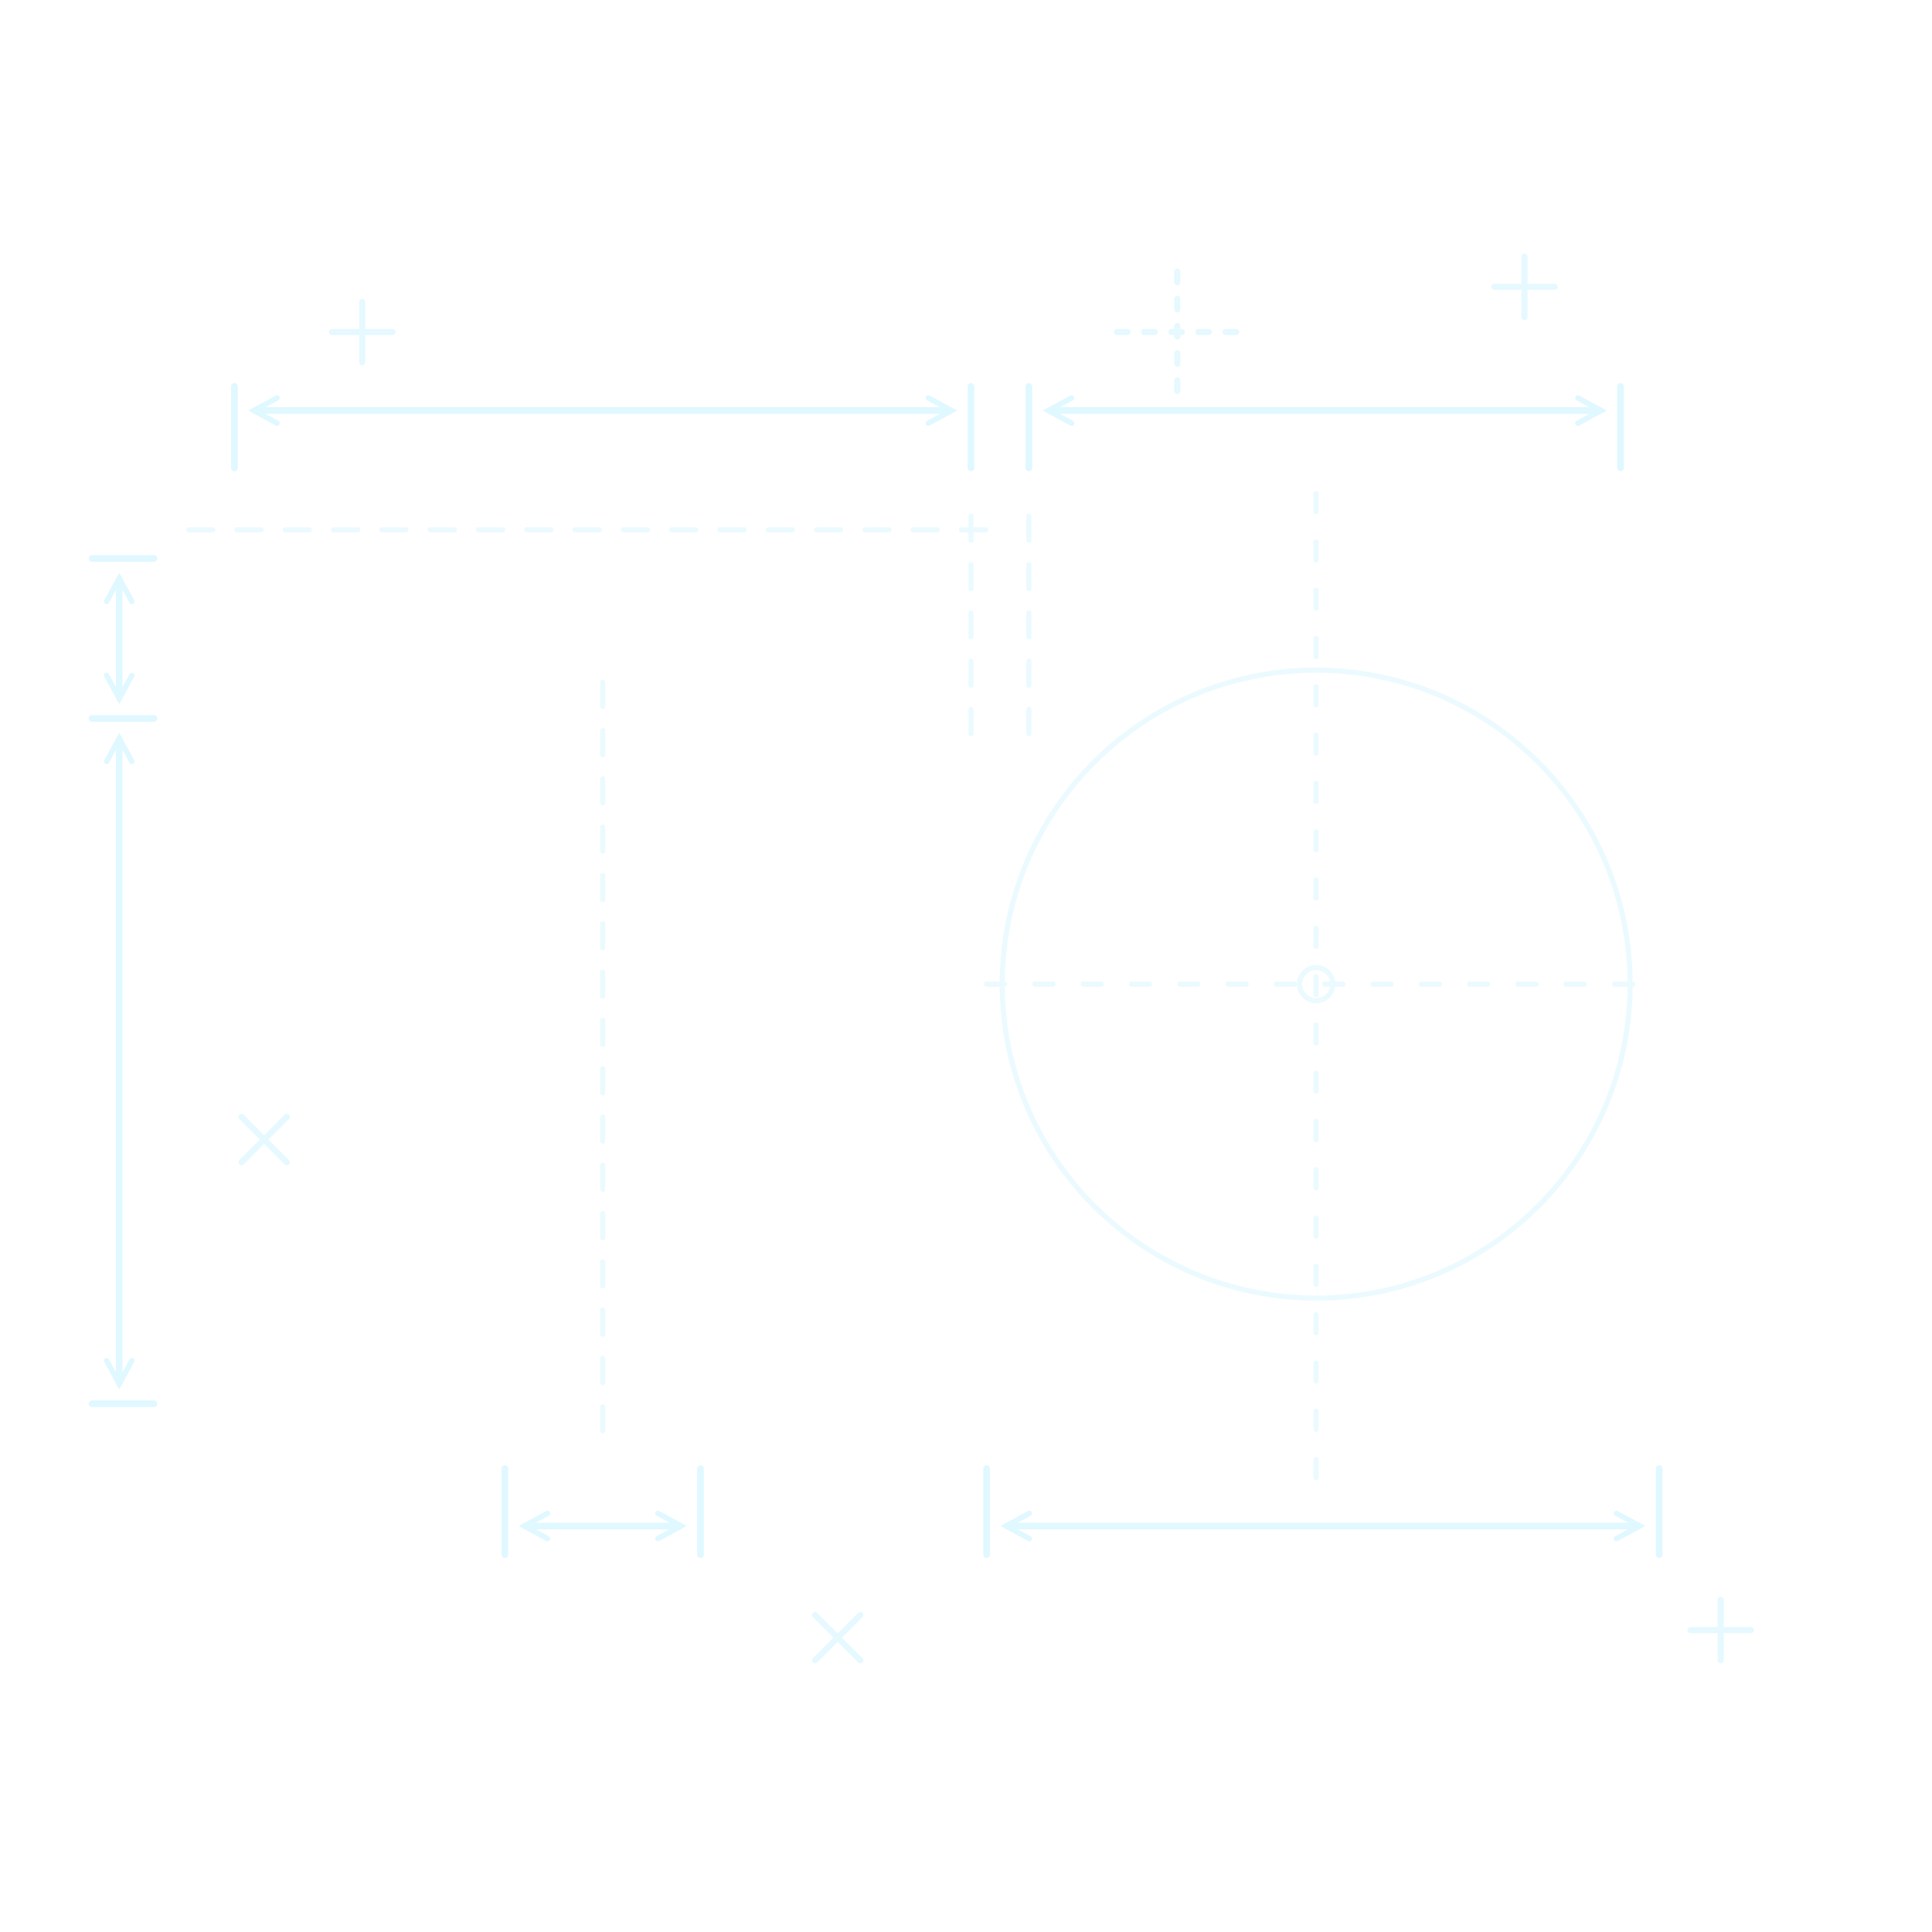
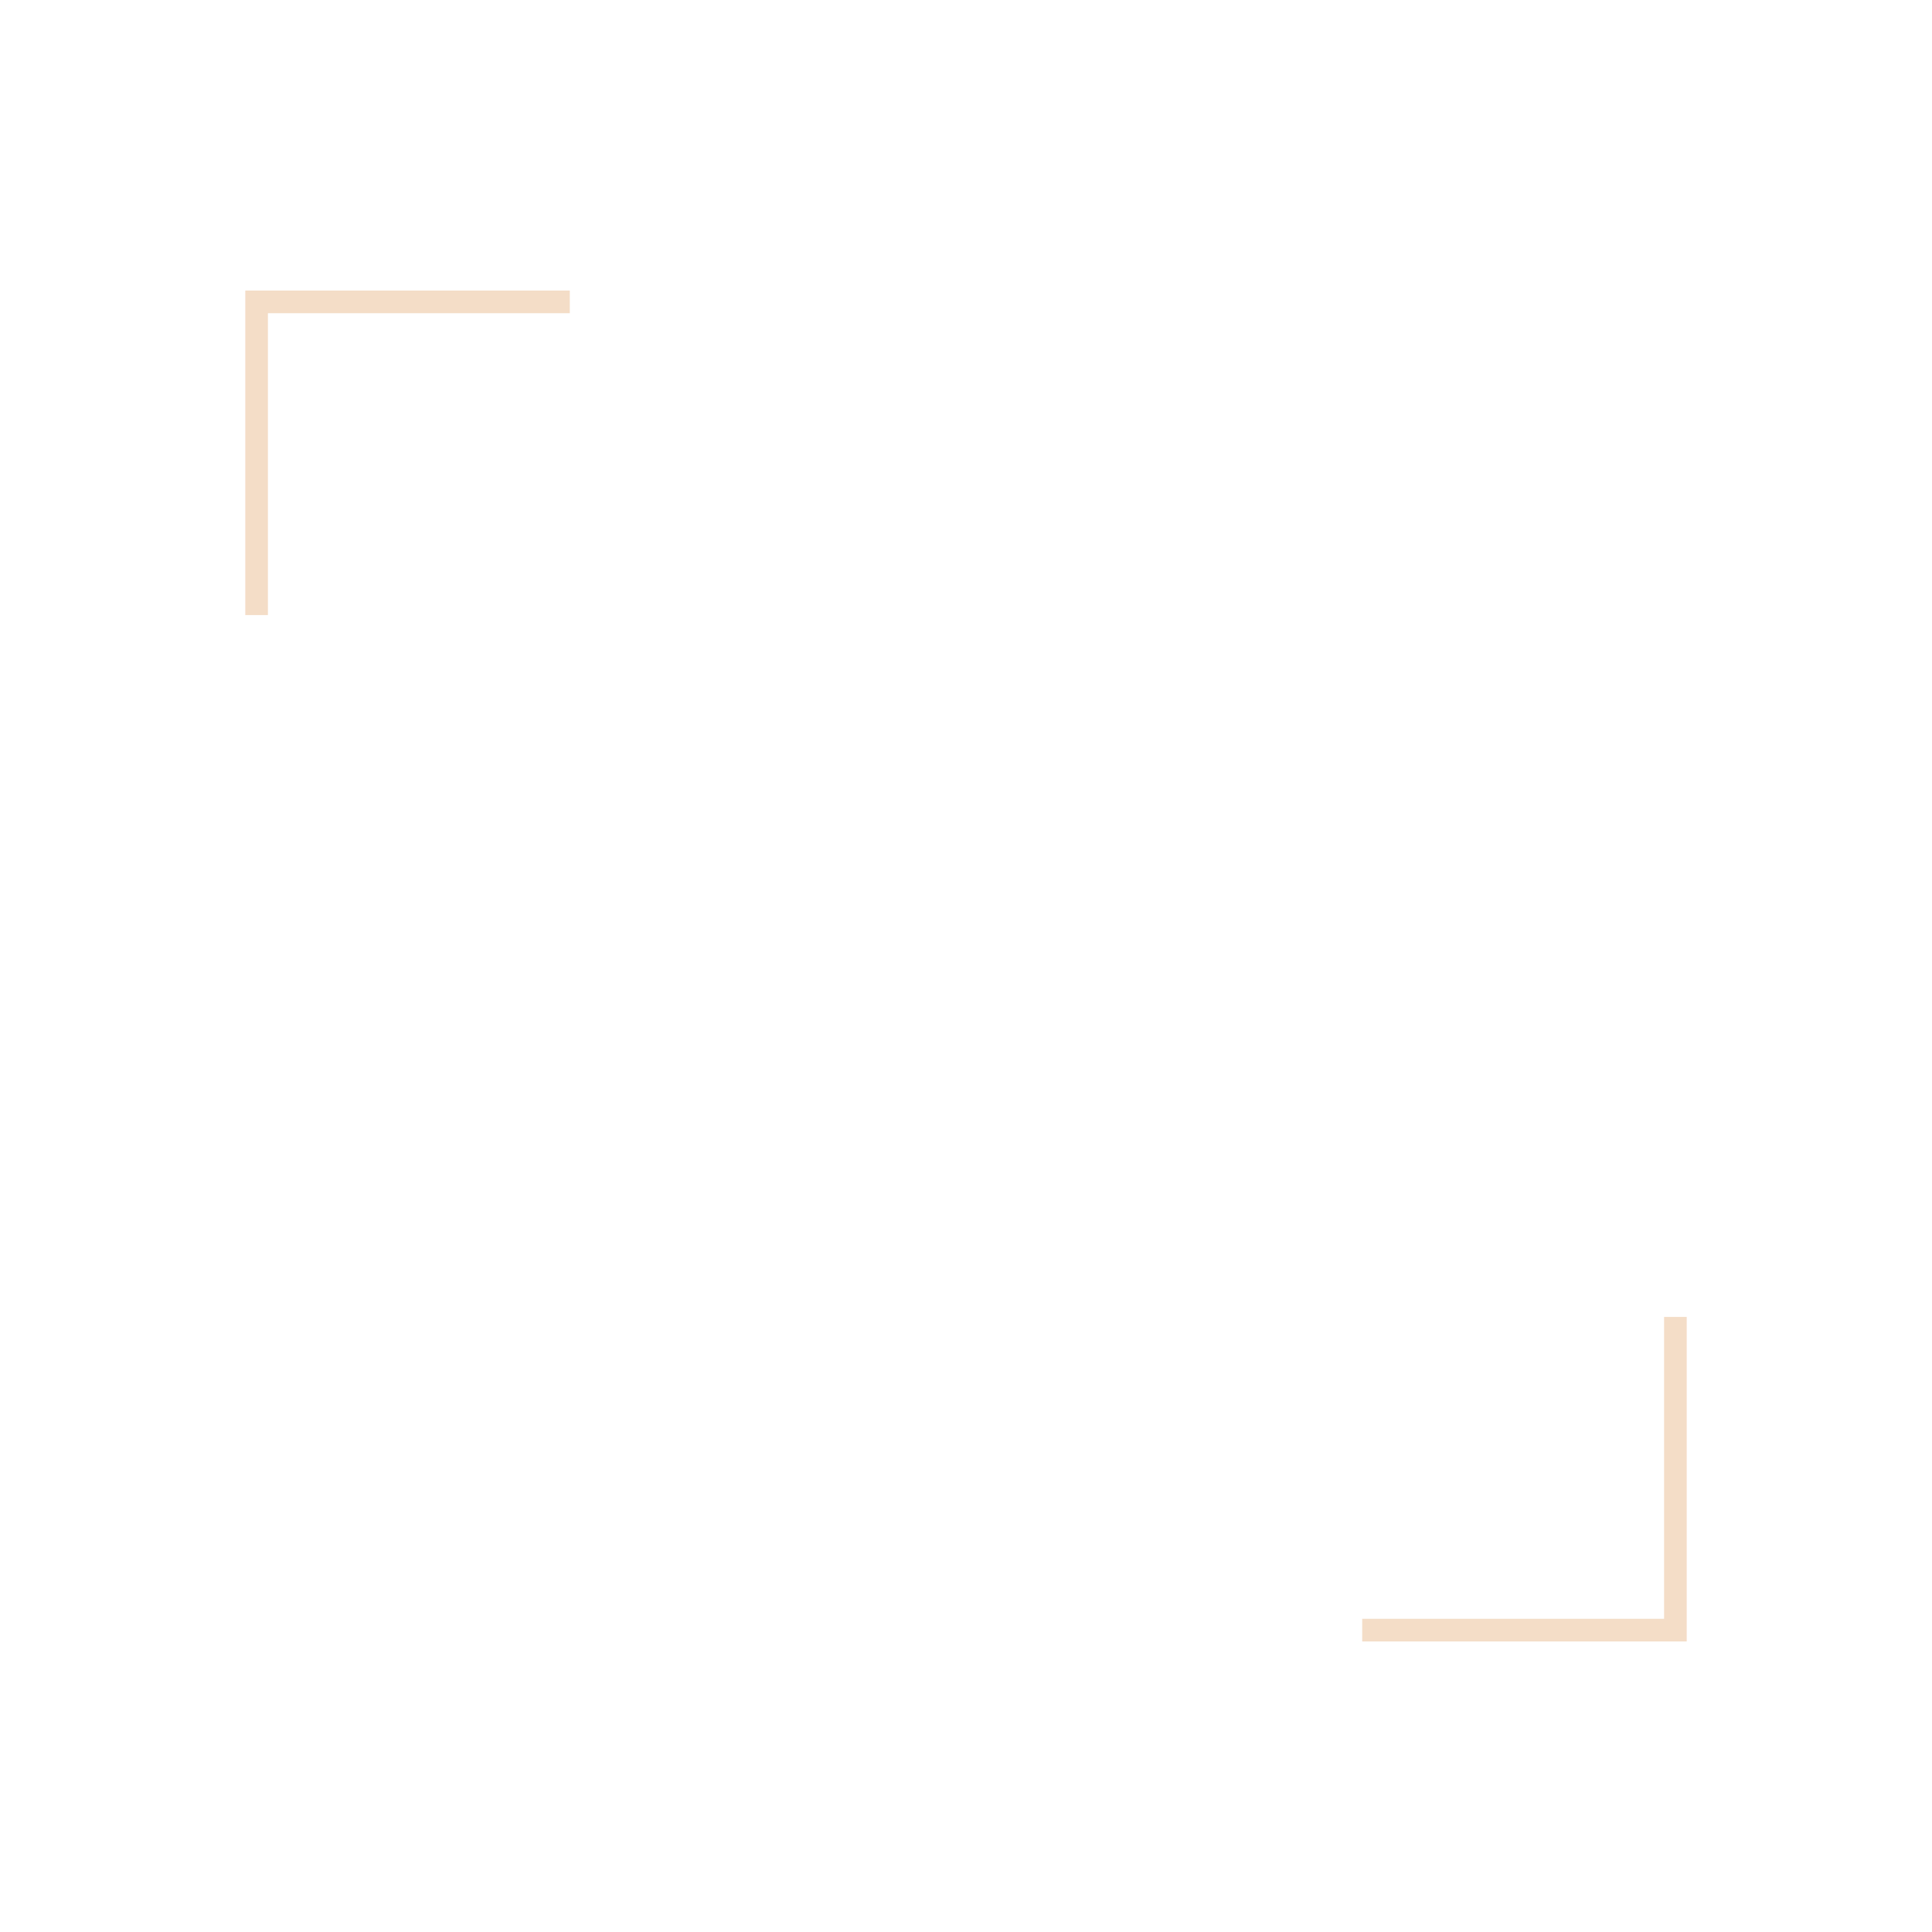
<svg xmlns="http://www.w3.org/2000/svg" width="128" height="128" viewBox="0 0 128 128" fill="none">
-   <defs>
-     <marker id="arrowStart" markerWidth="5" markerHeight="5" refX="1.2" refY="2.5" orient="auto" markerUnits="strokeWidth">
-       <path d="M4.5 0.6L1 2.5L4.5 4.4" fill="none" stroke="#DDF7FF" stroke-width="0.8" stroke-linecap="round" />
-     </marker>
-     <marker id="arrowEnd" markerWidth="5" markerHeight="5" refX="3.8" refY="2.5" orient="auto" markerUnits="strokeWidth">
-       <path d="M0.5 0.6L4 2.5L0.5 4.4" fill="none" stroke="#DDF7FF" stroke-width="0.8" stroke-linecap="round" />
-     </marker>
-   </defs>
-   <g stroke="#DDF7FF" stroke-linecap="round" stroke-linejoin="round">
-     <g opacity="0.9" stroke-width="0.44">
-       <path d="M15.531 31V25.6M64.331 31V25.6M68.165 31V25.6M107.365 31V25.6" />
-       <path d="M16.9 27.2H62.96" marker-start="url(#arrowStart)" marker-end="url(#arrowEnd)" />
-       <path d="M69.54 27.2H105.99" marker-start="url(#arrowStart)" marker-end="url(#arrowEnd)" />
-       <path d="M33.451 97.3V103M46.411 97.3V103M65.365 97.3V103M109.925 97.3V103" />
-       <path d="M34.82 101.1H45.04" marker-start="url(#arrowStart)" marker-end="url(#arrowEnd)" />
-       <path d="M66.74 101.1H108.55" marker-start="url(#arrowStart)" marker-end="url(#arrowEnd)" />
-       <path d="M10.2 37H6.1M10.2 47.6H6.1M10.2 93H6.1" />
-       <path d="M7.9 38.4V46.2" marker-start="url(#arrowStart)" marker-end="url(#arrowEnd)" />
-       <path d="M7.9 49V91.6" marker-start="url(#arrowStart)" marker-end="url(#arrowEnd)" />
-     </g>
-     <g opacity="0.58" stroke-width="0.34">
-       <path d="M12.5 35.1H66.8M39.931 94.8V44.5M64.331 34.2V49.9M68.165 34.2V49.9" stroke-dasharray="1.6 1.6" />
-       <path d="M65.365 65.2H109.925M87.2 32.7V98.2" stroke-dasharray="1.2 2" />
-       <circle cx="87.2" cy="65.2" r="20.8" />
-       <circle cx="87.2" cy="65.2" r="1.1" />
-     </g>
-     <g opacity="0.76" stroke-width="0.4">
-       <path d="M24 20V24M22 22H26M101 17V21M99 19H103M114 106V110M112 108H116" />
-       <path d="M54 107L57 110M57 107L54 110M16 74L19 77M19 74L16 77" />
-       <path d="M74 22H82M78 18V26" stroke-dasharray="0.7 1.1" />
-     </g>
-   </g>
+   <path d="M17 20H37M17 20V40M111 108H91M111 108V88" stroke="#E6B486" stroke-opacity="0.46" stroke-width="1.5" stroke-linecap="square" />
</svg>
